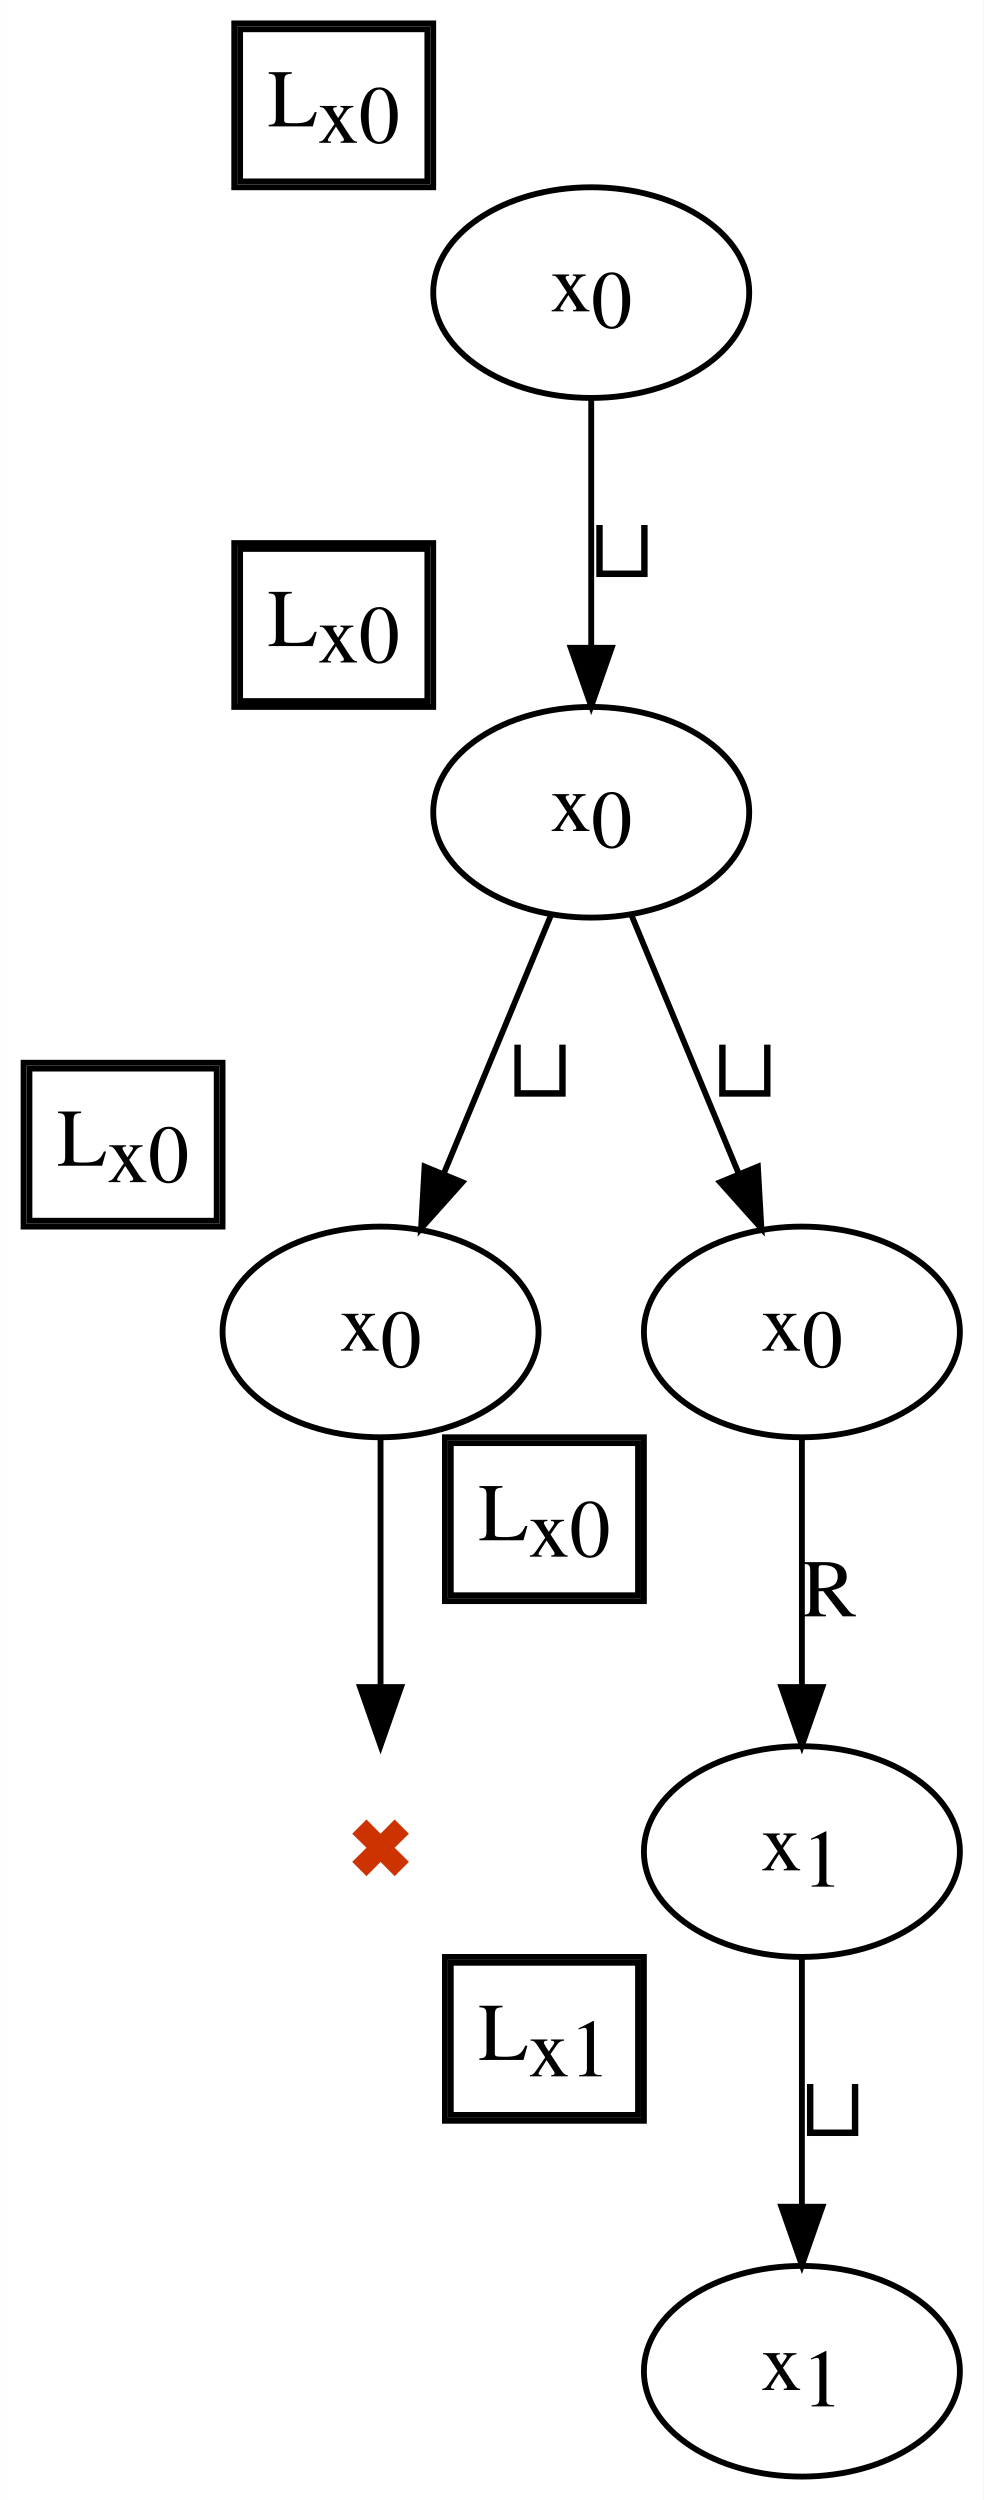
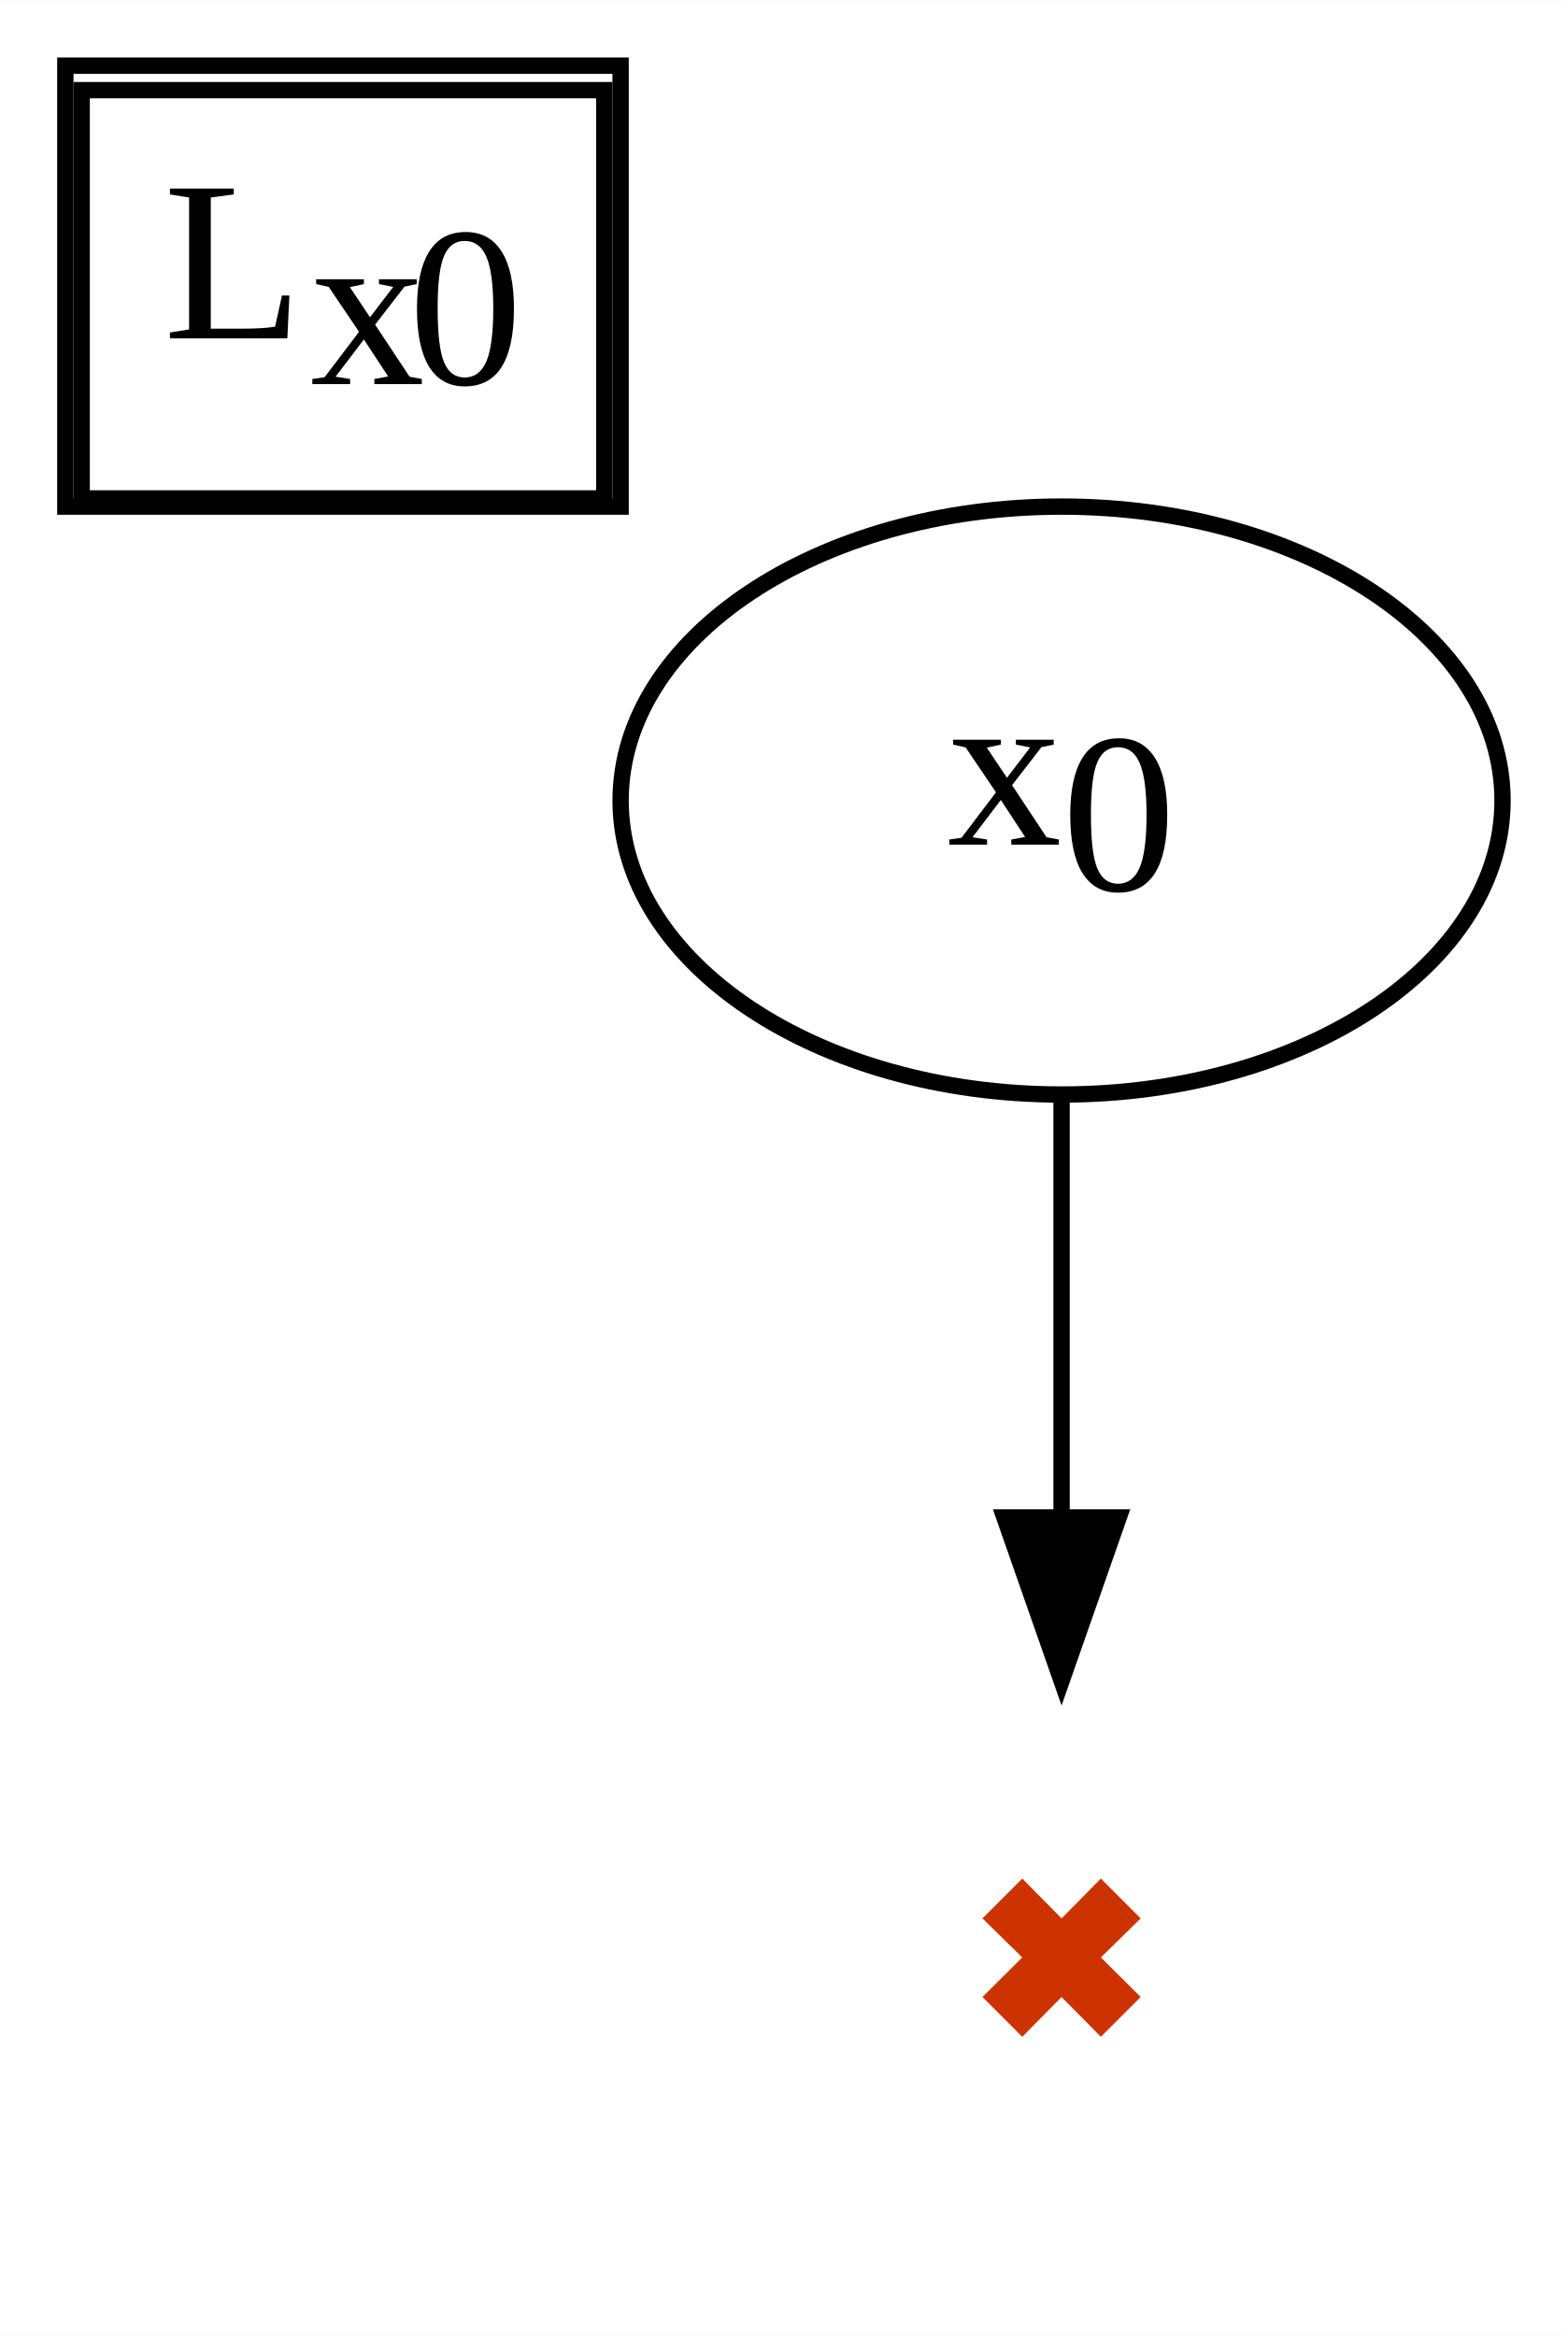
- <svg xmlns="http://www.w3.org/2000/svg" xmlns:xlink="http://www.w3.org/1999/xlink" width="500px" height="1271px" viewBox="0.00 0.00 168.00 427.20">
-   <g id="graph0" class="graph" transform="scale(1.0 1.0) rotate(0.0) translate(4.0 423.2)">
-     <polygon fill="white" stroke="transparent" points="-4,4 -4,-423.2 164,-423.2 164,4 -4,4" />
+ <svg xmlns="http://www.w3.org/2000/svg" xmlns:xlink="http://www.w3.org/1999/xlink" width="500px" height="745px" viewBox="0.00 0.00 96.00 143.00">
+   <g id="graph0" class="graph" transform="scale(1.0 1.0) rotate(0.0) translate(4.0 139.0)">
+     <polygon fill="white" stroke="transparent" points="-4,4 -4,-139 92,-139 92,4 -4,4" />
    <g id="node1" class="node">
-       <ellipse fill="none" stroke="black" cx="97" cy="-373.2" rx="27" ry="18" />
-       <text text-anchor="start" x="90" y="-370" font-family="Times,serif" font-size="14.00">x</text>
-       <text text-anchor="start" x="97" y="-370" font-family="Times,serif" baseline-shift="sub" font-size="14.00">0</text>
+       <ellipse fill="none" stroke="black" cx="61" cy="-90" rx="27" ry="18" />
+       <text text-anchor="start" x="54" y="-87.3" font-family="Times New Roman,serif" font-size="14.00">x</text>
+       <text text-anchor="start" x="61" y="-87.3" font-family="Times New Roman,serif" baseline-shift="sub" font-size="14.00">0</text>
      <g id="a_node1_0">
-         <a xlink:href="file:///H:\Università\Progetto IW\labels\1" xlink:title="x&lt;sub&gt;0&lt;/sub&gt;">
-           <polygon fill="none" stroke="black" points="37,-392.2 37,-418.2 69,-418.2 69,-392.2 37,-392.2" />
-           <text text-anchor="start" x="41.72" y="-401.6" font-family="Times,serif" font-size="14.00">L</text>
-           <text text-anchor="start" x="50.28" y="-401.6" font-family="Times,serif" baseline-shift="sub" font-size="14.00">x</text>
-           <text text-anchor="start" x="57.28" y="-401.6" font-family="Times,serif" baseline-shift="sub" font-size="14.00">0</text>
+         <a xlink:href="file:///C:\Users\gpepp\Desktop\Universita\Magistrale\Intelligent Web\ProgettoIW\labels\1_10" xlink:title="x&lt;sub&gt;0&lt;/sub&gt;">
+           <polygon fill="none" stroke="black" points="1,-108.5 1,-133.5 33,-133.5 33,-108.5 1,-108.5" />
+           <text text-anchor="start" x="6" y="-118.3" font-family="Times New Roman,serif" font-size="14.00">L</text>
+           <text text-anchor="start" x="15" y="-118.3" font-family="Times New Roman,serif" baseline-shift="sub" font-size="14.00">x</text>
+           <text text-anchor="start" x="21" y="-118.3" font-family="Times New Roman,serif" baseline-shift="sub" font-size="14.00">0</text>
        </a>
      </g>
-       <polygon fill="none" stroke="black" points="36,-391.2 36,-419.2 70,-419.2 70,-391.2 36,-391.2" />
+       <polygon fill="none" stroke="black" points="0,-108 0,-135 34,-135 34,-108 0,-108" />
    </g>
    <g id="node2" class="node">
-       <ellipse fill="none" stroke="black" cx="97" cy="-284.4" rx="27" ry="18" />
-       <text text-anchor="start" x="90" y="-281.2" font-family="Times,serif" font-size="14.00">x</text>
-       <text text-anchor="start" x="97" y="-281.2" font-family="Times,serif" baseline-shift="sub" font-size="14.00">0</text>
-       <g id="a_node2_1">
-         <a xlink:href="file:///H:\Università\Progetto IW\labels\2" xlink:title="x&lt;sub&gt;0&lt;/sub&gt;">
-           <polygon fill="none" stroke="black" points="37,-303.4 37,-329.4 69,-329.4 69,-303.4 37,-303.4" />
-           <text text-anchor="start" x="41.72" y="-312.8" font-family="Times,serif" font-size="14.00">L</text>
-           <text text-anchor="start" x="50.28" y="-312.8" font-family="Times,serif" baseline-shift="sub" font-size="14.00">x</text>
-           <text text-anchor="start" x="57.28" y="-312.8" font-family="Times,serif" baseline-shift="sub" font-size="14.00">0</text>
-         </a>
-       </g>
-       <polygon fill="none" stroke="black" points="36,-302.4 36,-330.4 70,-330.4 70,-302.4 36,-302.4" />
+       <text text-anchor="middle" x="61" y="-14.3" font-family="Times New Roman,serif" font-size="14.00" fill="#cc3300">✖</text>
    </g>
    <g id="edge1" class="edge">
-       <path fill="none" stroke="black" d="M97,-355.05C97,-342.92 97,-326.42 97,-312.52" />
-       <polygon fill="black" stroke="black" points="100.5,-312.51 97,-302.51 93.5,-312.51 100.5,-312.51" />
-       <text text-anchor="middle" x="102.25" y="-324.6" font-family="Times,serif" font-size="14.00">⊔</text>
-     </g>
-     <g id="node3" class="node">
-       <ellipse fill="none" stroke="black" cx="61" cy="-195.6" rx="27" ry="18" />
-       <text text-anchor="start" x="54" y="-192.4" font-family="Times,serif" font-size="14.00">x</text>
-       <text text-anchor="start" x="61" y="-192.4" font-family="Times,serif" baseline-shift="sub" font-size="14.00">0</text>
-       <g id="a_node3_2">
-         <a xlink:href="file:///H:\Università\Progetto IW\labels\3" xlink:title="x&lt;sub&gt;0&lt;/sub&gt;">
-           <polygon fill="none" stroke="black" points="1,-214.6 1,-240.6 33,-240.6 33,-214.6 1,-214.6" />
-           <text text-anchor="start" x="5.72" y="-224" font-family="Times,serif" font-size="14.00">L</text>
-           <text text-anchor="start" x="14.28" y="-224" font-family="Times,serif" baseline-shift="sub" font-size="14.00">x</text>
-           <text text-anchor="start" x="21.28" y="-224" font-family="Times,serif" baseline-shift="sub" font-size="14.00">0</text>
-         </a>
-       </g>
-       <polygon fill="none" stroke="black" points="0,-213.6 0,-241.6 34,-241.6 34,-213.6 0,-213.6" />
-     </g>
-     <g id="edge3" class="edge">
-       <path fill="none" stroke="black" d="M90.06,-266.66C84.88,-254.18 77.71,-236.88 71.78,-222.6" />
-       <polygon fill="black" stroke="black" points="74.98,-221.18 67.92,-213.28 68.52,-223.86 74.98,-221.18" />
-       <text text-anchor="middle" x="88.25" y="-235.8" font-family="Times,serif" font-size="14.00">⊔</text>
-     </g>
-     <g id="node5" class="node">
-       <ellipse fill="none" stroke="black" cx="133" cy="-195.6" rx="27" ry="18" />
-       <text text-anchor="start" x="126" y="-192.4" font-family="Times,serif" font-size="14.00">x</text>
-       <text text-anchor="start" x="133" y="-192.4" font-family="Times,serif" baseline-shift="sub" font-size="14.00">0</text>
-       <g id="a_node5_3">
-         <a xlink:href="file:///H:\Università\Progetto IW\labels\5" xlink:title="x&lt;sub&gt;0&lt;/sub&gt;">
-           <polygon fill="none" stroke="black" points="73,-150.6 73,-176.6 105,-176.6 105,-150.6 73,-150.6" />
-           <text text-anchor="start" x="77.72" y="-160" font-family="Times,serif" font-size="14.00">L</text>
-           <text text-anchor="start" x="86.28" y="-160" font-family="Times,serif" baseline-shift="sub" font-size="14.00">x</text>
-           <text text-anchor="start" x="93.28" y="-160" font-family="Times,serif" baseline-shift="sub" font-size="14.00">0</text>
-         </a>
-       </g>
-       <polygon fill="none" stroke="black" points="72,-149.6 72,-177.6 106,-177.6 106,-149.6 72,-149.6" />
-     </g>
-     <g id="edge2" class="edge">
-       <path fill="none" stroke="black" d="M103.94,-266.66C109.12,-254.18 116.29,-236.88 122.22,-222.6" />
-       <polygon fill="black" stroke="black" points="125.48,-223.86 126.08,-213.28 119.02,-221.18 125.48,-223.86" />
-       <text text-anchor="middle" x="123.25" y="-235.8" font-family="Times,serif" font-size="14.00">⊔</text>
-     </g>
-     <g id="node4" class="node">
-       <text text-anchor="middle" x="61" y="-102.6" font-family="Times,serif" font-size="14.00" fill="#cc3300">✖</text>
-     </g>
-     <g id="edge4" class="edge">
-       <path fill="none" stroke="black" d="M61,-177.45C61,-165.32 61,-148.82 61,-134.92" />
-       <polygon fill="black" stroke="black" points="64.5,-134.91 61,-124.91 57.5,-134.91 64.5,-134.91" />
-     </g>
-     <g id="node6" class="node">
-       <ellipse fill="none" stroke="black" cx="133" cy="-106.8" rx="27" ry="18" />
-       <text text-anchor="start" x="126" y="-103.6" font-family="Times,serif" font-size="14.00">x</text>
-       <text text-anchor="start" x="133" y="-103.6" font-family="Times,serif" baseline-shift="sub" font-size="14.00">1</text>
-       <g id="a_node6_4">
-         <a xlink:href="file:///H:\Università\Progetto IW\labels\6" xlink:title="x&lt;sub&gt;1&lt;/sub&gt;">
-           <polygon fill="none" stroke="black" points="73,-61.8 73,-87.8 105,-87.8 105,-61.8 73,-61.8" />
-           <text text-anchor="start" x="77.72" y="-71.2" font-family="Times,serif" font-size="14.00">L</text>
-           <text text-anchor="start" x="86.28" y="-71.2" font-family="Times,serif" baseline-shift="sub" font-size="14.00">x</text>
-           <text text-anchor="start" x="93.28" y="-71.2" font-family="Times,serif" baseline-shift="sub" font-size="14.00">1</text>
-         </a>
-       </g>
-       <polygon fill="none" stroke="black" points="72,-60.8 72,-88.8 106,-88.8 106,-60.8 72,-60.8" />
-     </g>
-     <g id="edge5" class="edge">
-       <path fill="none" stroke="black" d="M133,-177.45C133,-165.32 133,-148.82 133,-134.92" />
-       <polygon fill="black" stroke="black" points="136.5,-134.91 133,-124.91 129.5,-134.91 136.5,-134.91" />
-       <text text-anchor="middle" x="137.67" y="-147" font-family="Times,serif" font-size="14.00">R</text>
-     </g>
-     <g id="node7" class="node">
-       <ellipse fill="none" stroke="black" cx="133" cy="-18" rx="27" ry="18" />
-       <text text-anchor="start" x="126" y="-14.8" font-family="Times,serif" font-size="14.00">x</text>
-       <text text-anchor="start" x="133" y="-14.8" font-family="Times,serif" baseline-shift="sub" font-size="14.00">1</text>
-     </g>
-     <g id="edge6" class="edge">
-       <path fill="none" stroke="black" d="M133,-88.65C133,-76.52 133,-60.02 133,-46.12" />
-       <polygon fill="black" stroke="black" points="136.5,-46.11 133,-36.11 129.5,-46.11 136.5,-46.11" />
-       <text text-anchor="middle" x="138.25" y="-58.2" font-family="Times,serif" font-size="14.00">⊔</text>
+       <path fill="none" stroke="black" d="M61,-71.7C61,-63.98 61,-54.71 61,-46.11" />
+       <polygon fill="black" stroke="black" points="64.5,-46.1 61,-36.1 57.5,-46.1 64.5,-46.1" />
    </g>
  </g>
</svg>
